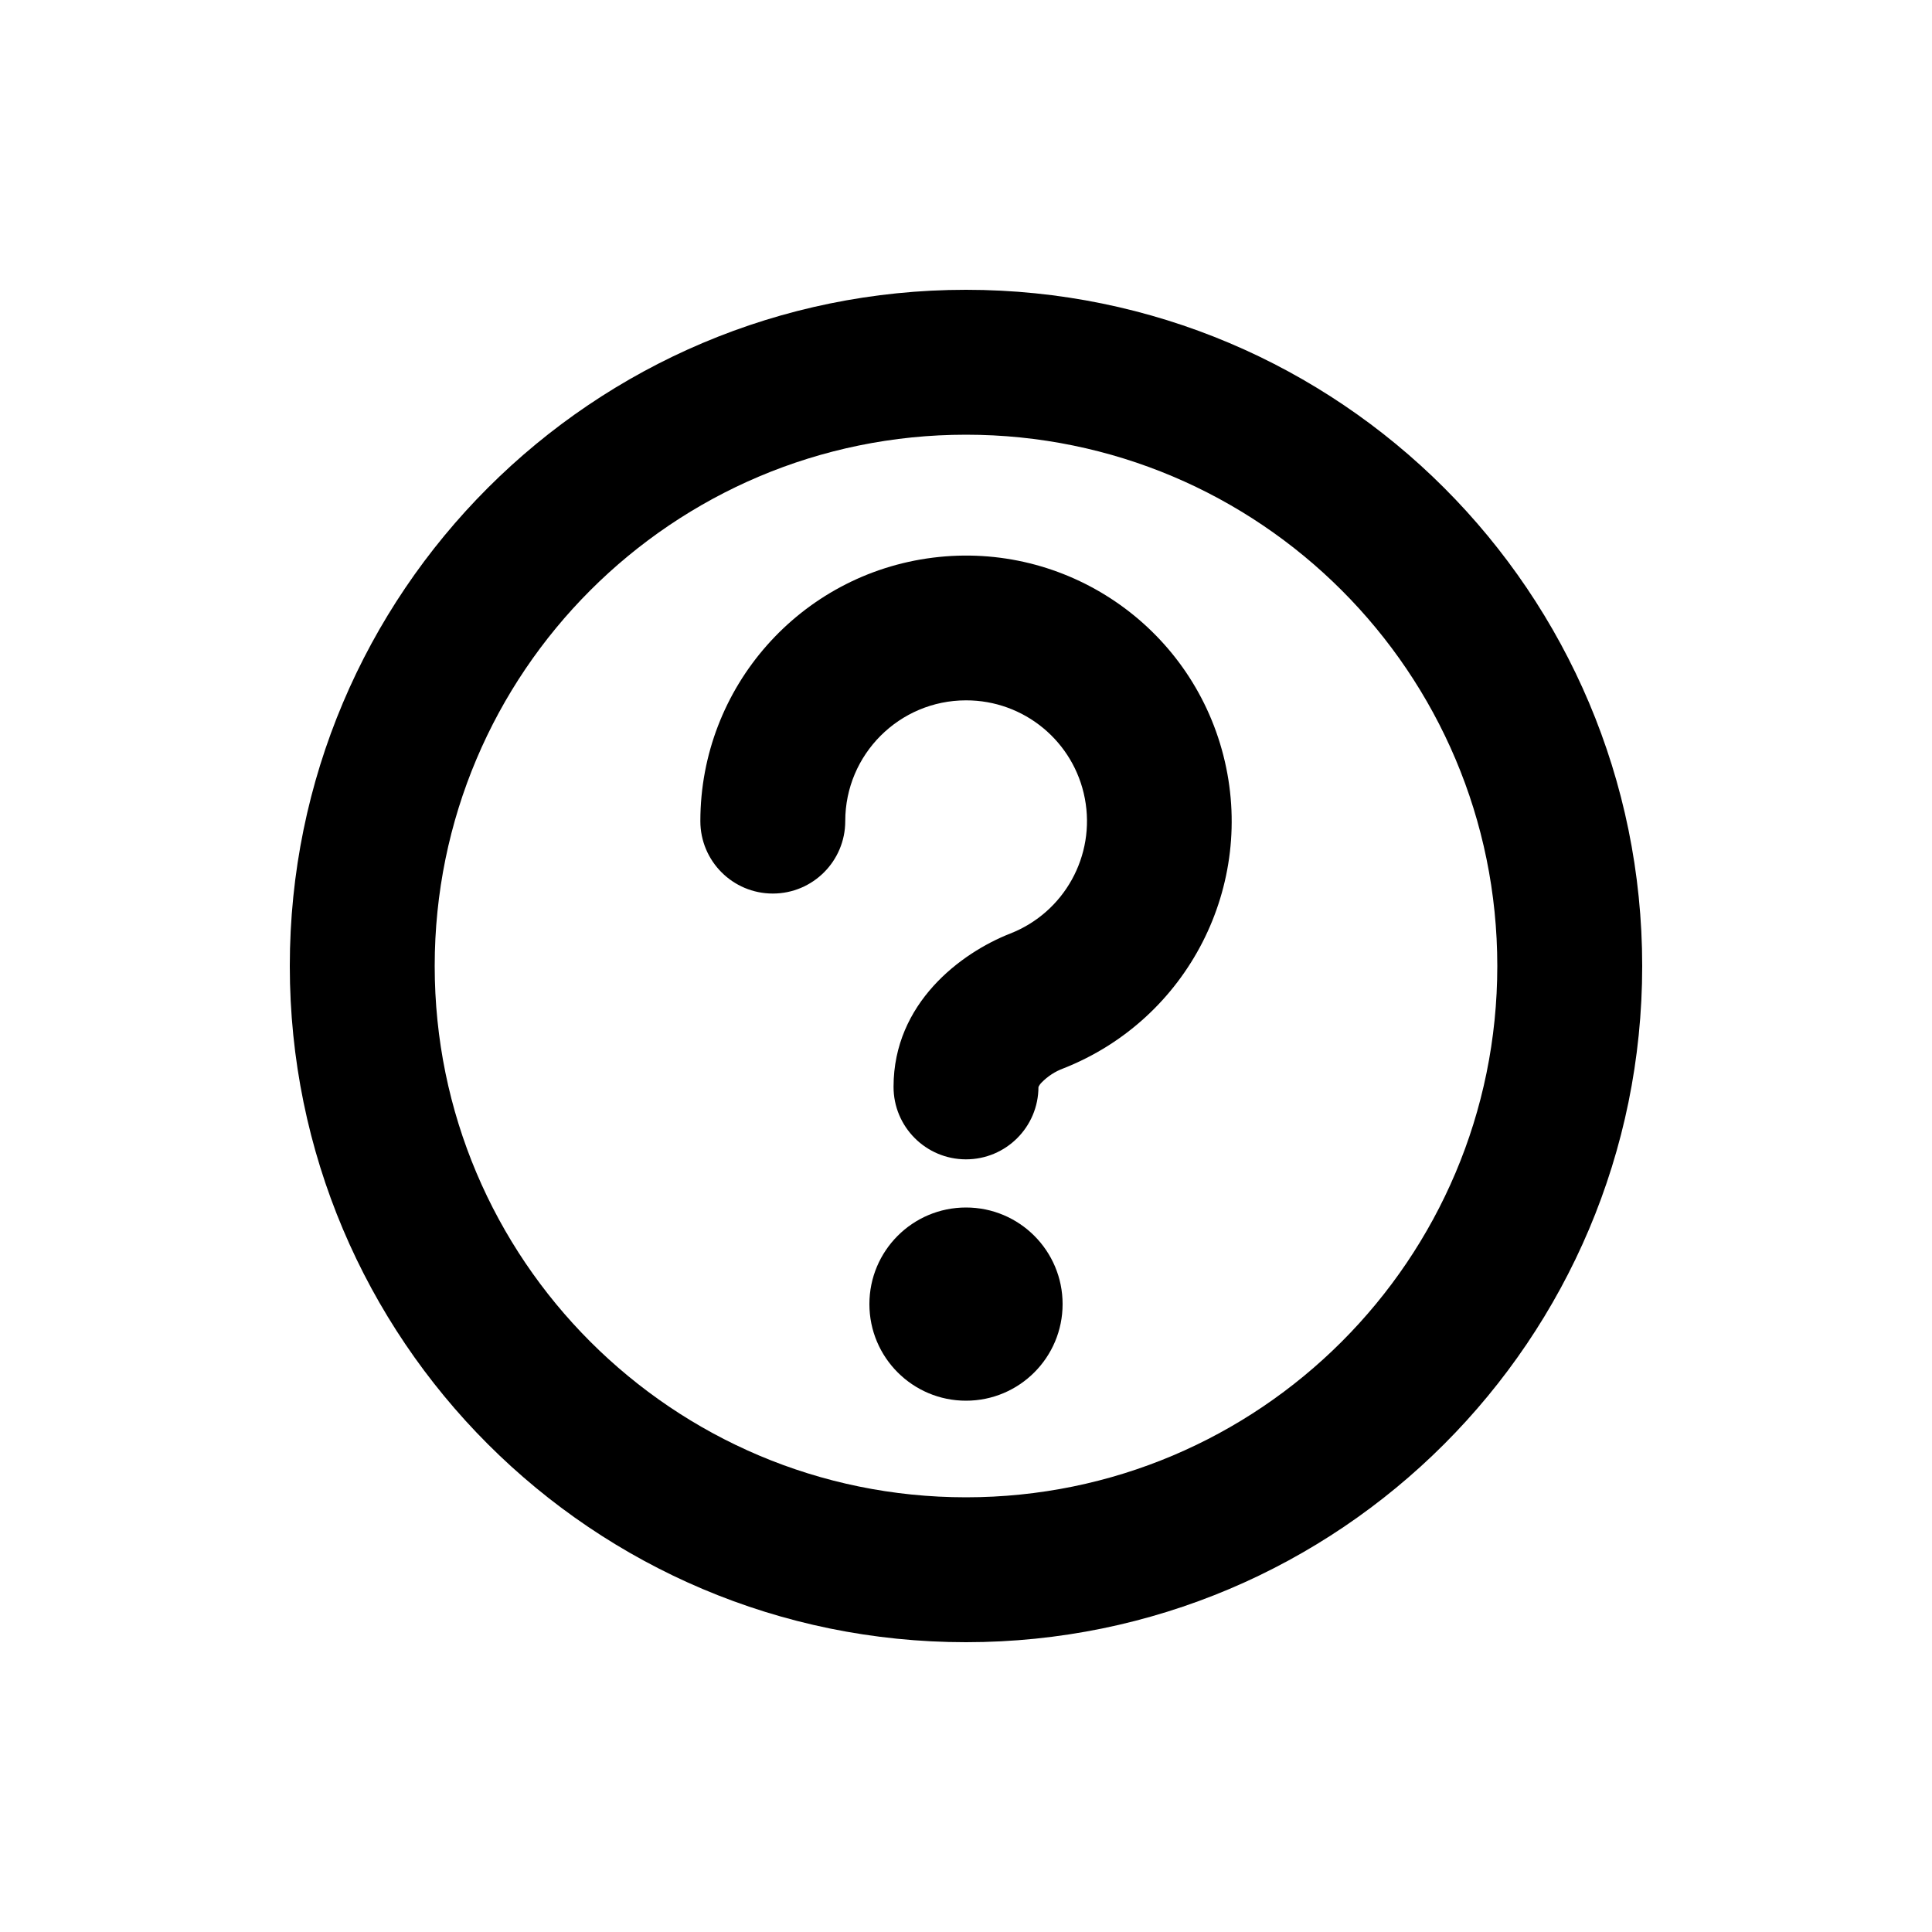
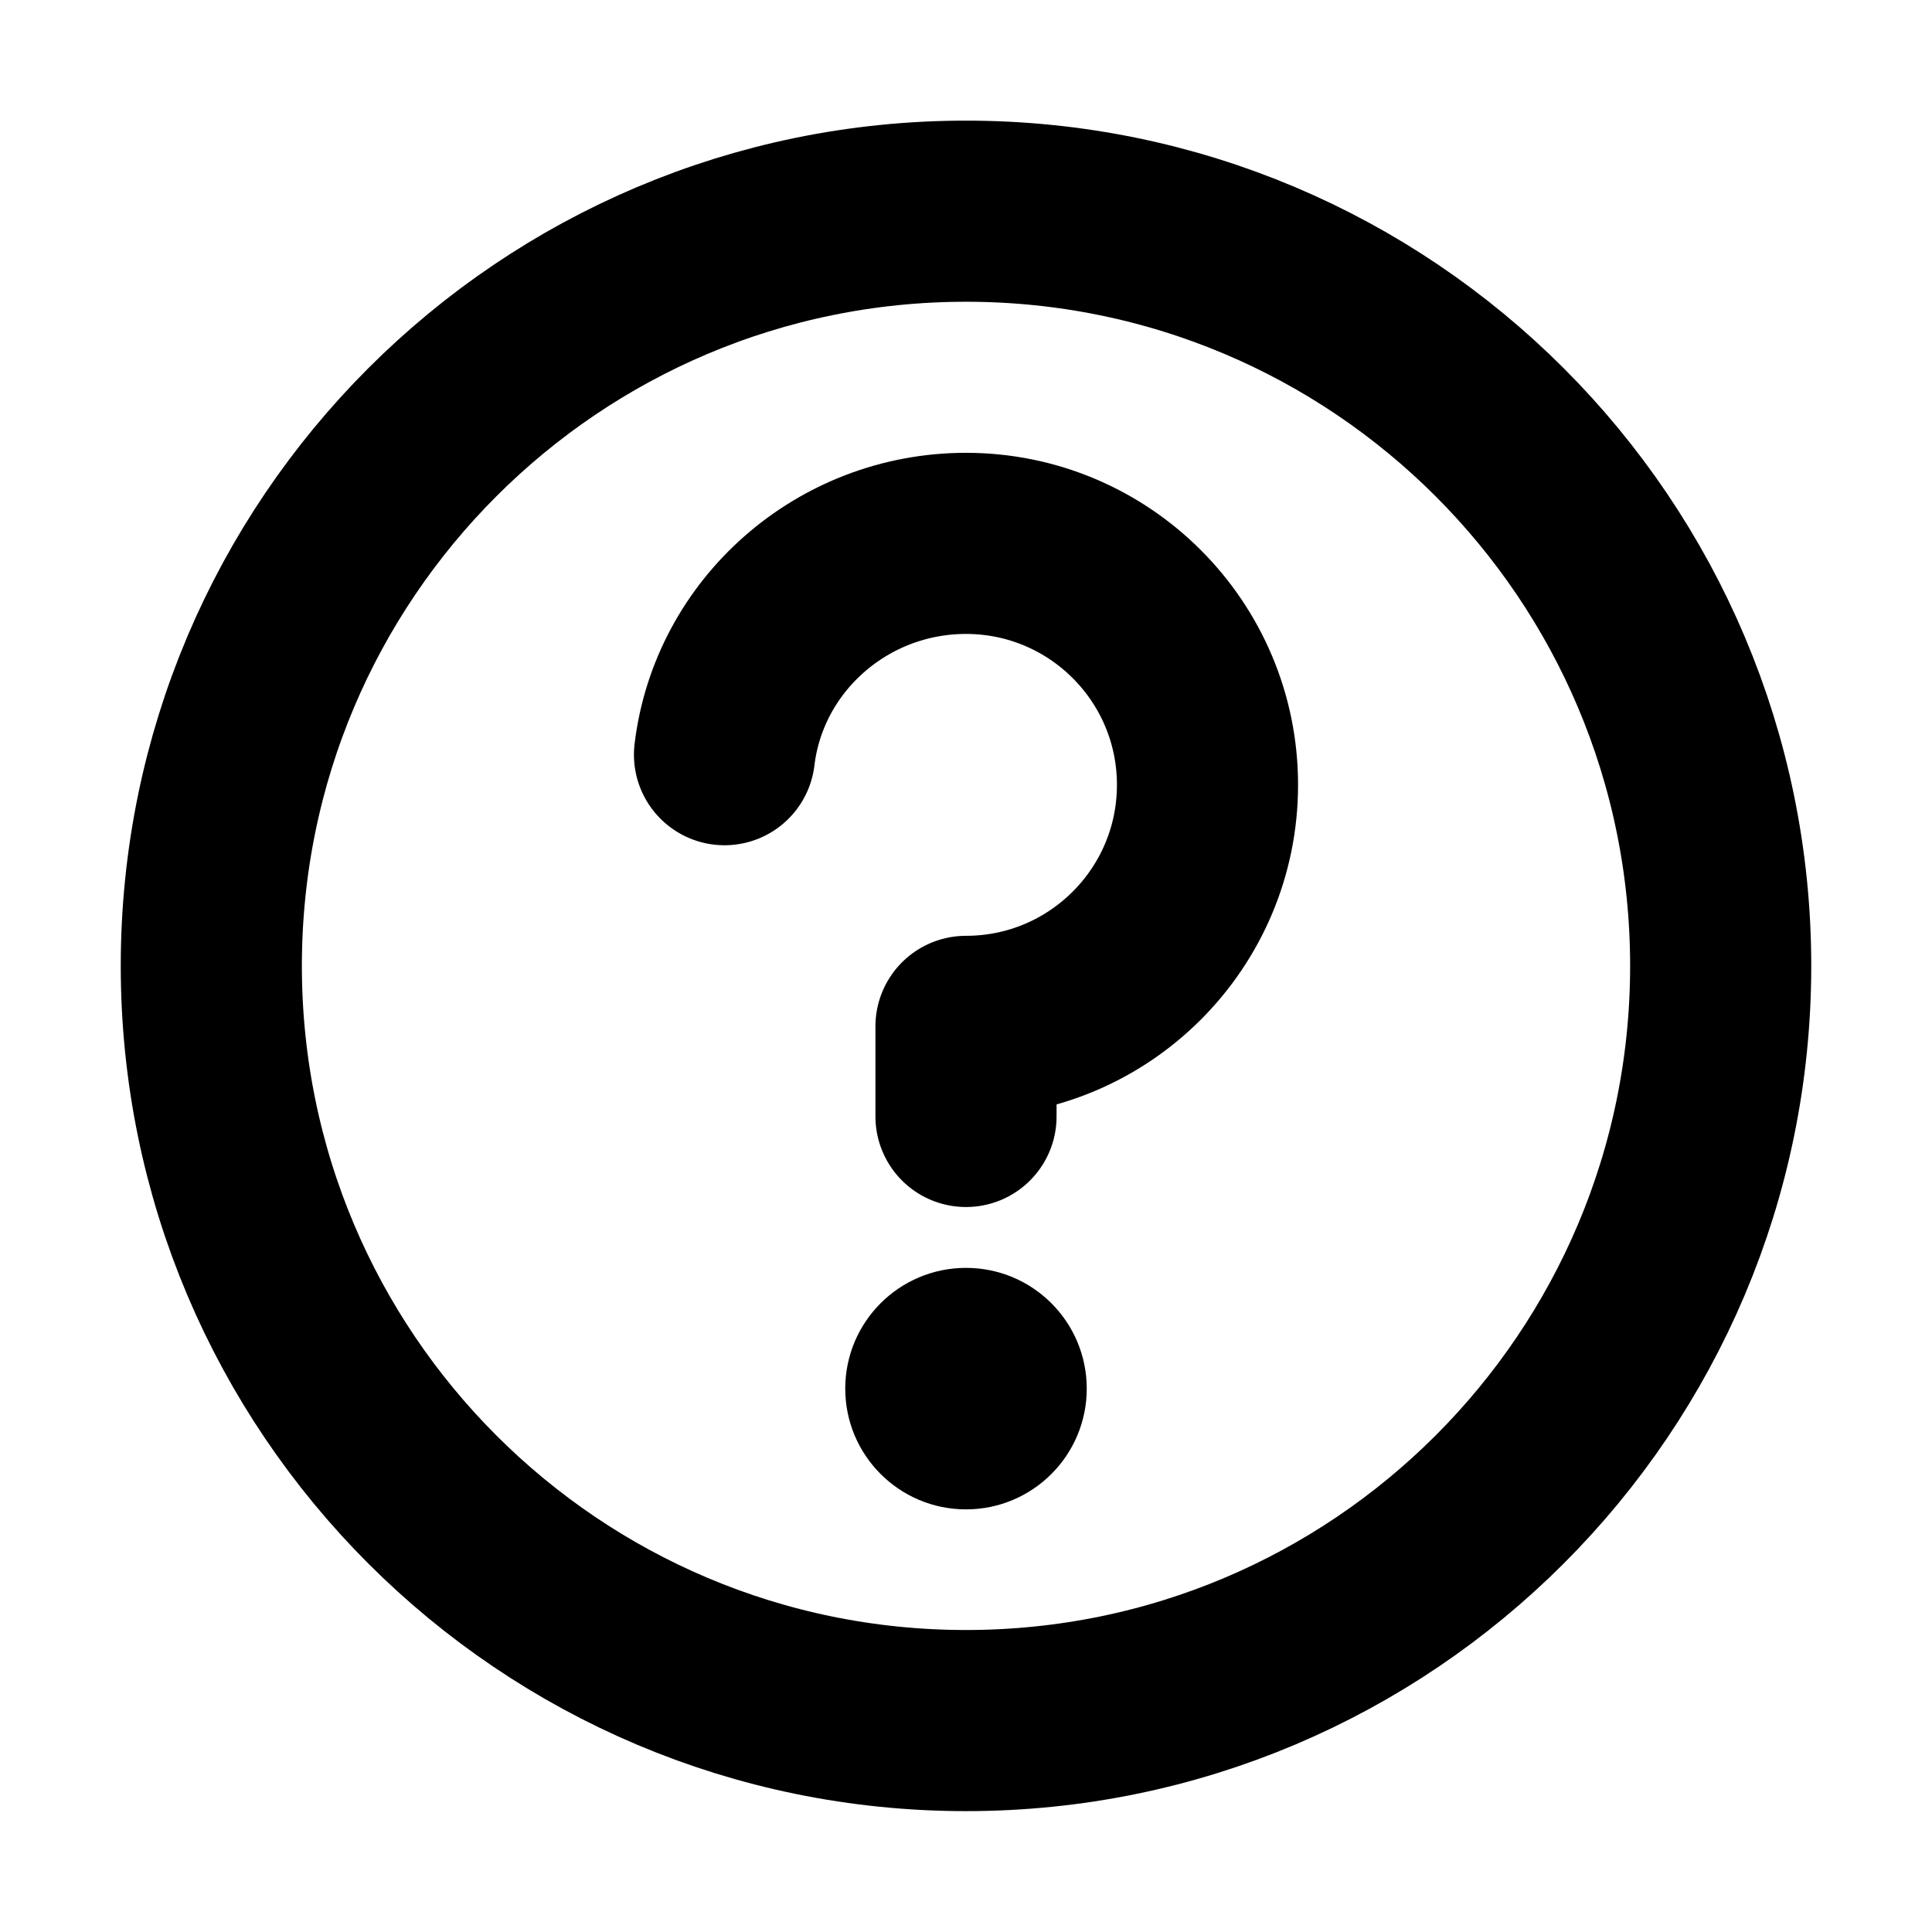
- <svg xmlns="http://www.w3.org/2000/svg" viewBox="0 0 20 20">
-   <path fill-rule="evenodd" d="M10 7.25c-.69 0-1.25.56-1.25 1.25a.75.75 0 0 1-1.5 0 2.75 2.75 0 1 1 3.758 2.56.61.61 0 0 0-.226.147.154.154 0 0 0-.032.046.75.75 0 0 1-1.5-.003c0-.865.696-1.385 1.208-1.586a1.25 1.25 0 0 0-.458-2.414Z" />
-   <path d="M10 14.5a1 1 0 1 0 0-2 1 1 0 0 0 0 2Z" />
-   <path fill-rule="evenodd" d="M10 17a7 7 0 1 0 0-14 7 7 0 0 0 0 14Zm0-1.5a5.5 5.5 0 1 0 0-11 5.5 5.5 0 0 0 0 11Z" />
+ <svg xmlns="http://www.w3.org/2000/svg" viewBox="0 0 16 16" fill="none" stroke="#000" stroke-width="1.5" stroke-linecap="round" stroke-linejoin="round">
+   <circle cx="8" cy="7.999" r="6.25" />
+   <circle cx="8" cy="11.5" r="1" fill="#000" stroke="none" />
+   <path d="M8 9.246v-.746a2 2 0 1 0 0-4c-1.023 0-1.881.759-2 1.75" />
</svg>
